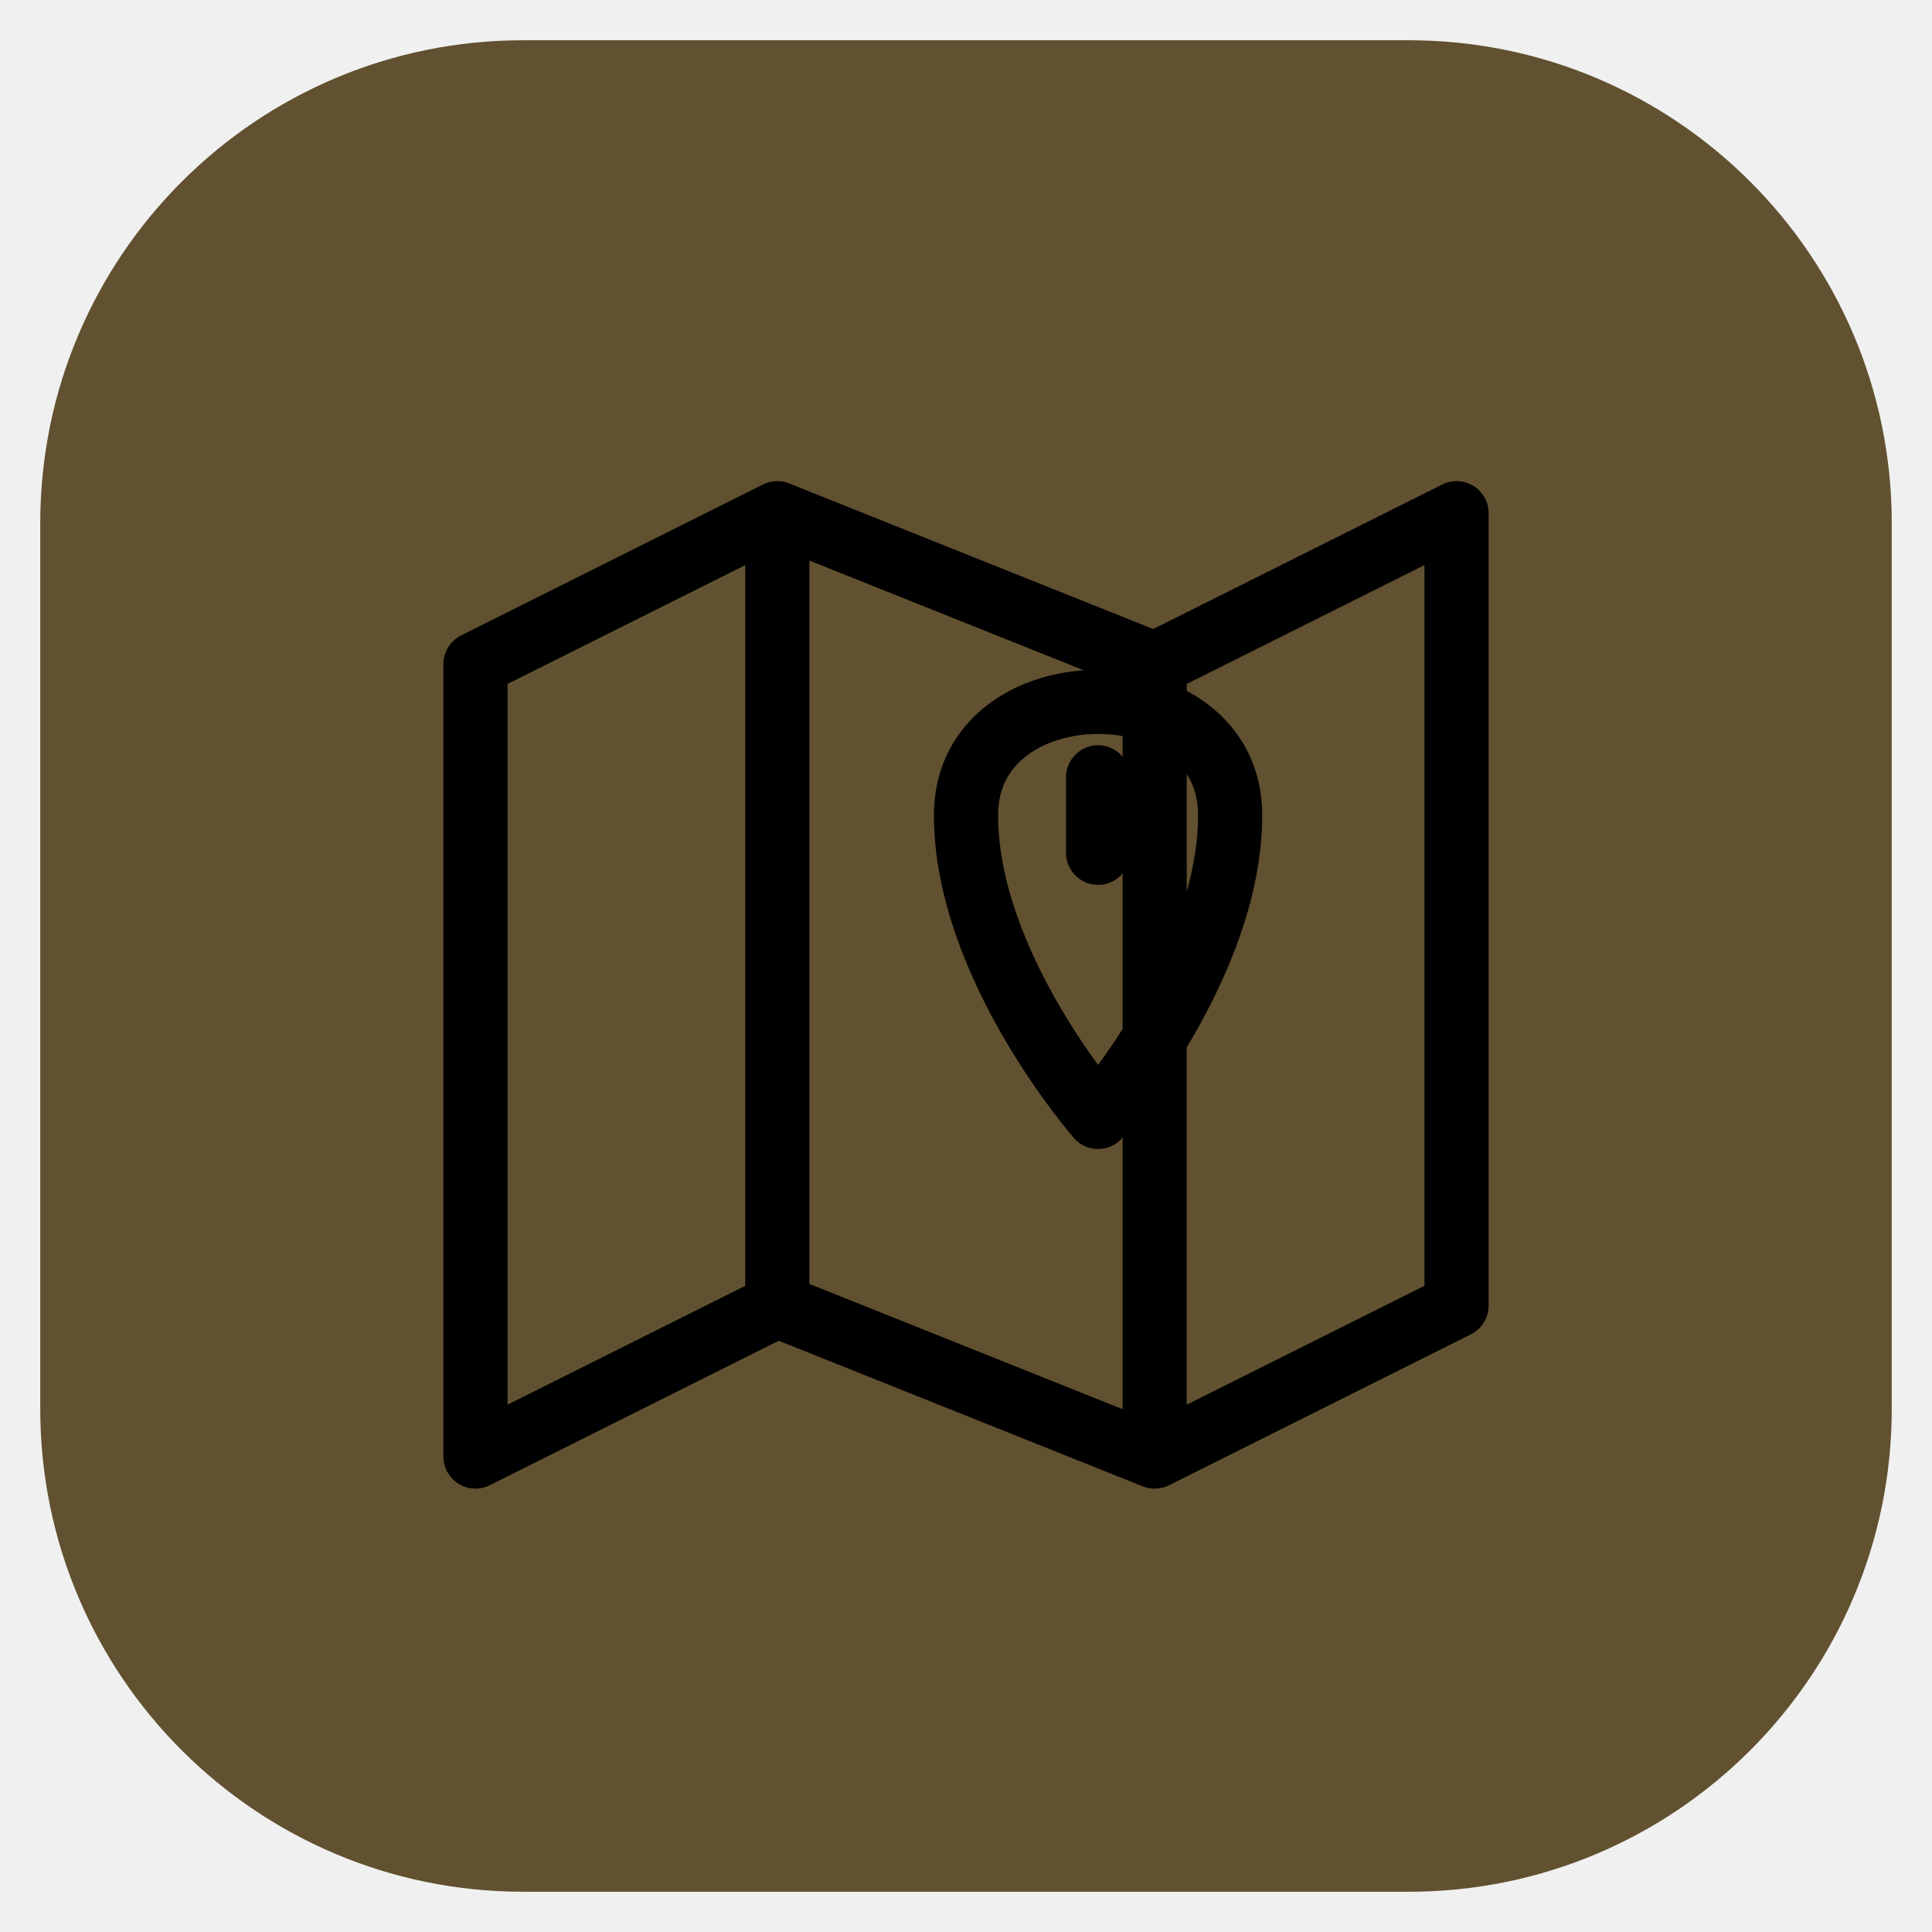
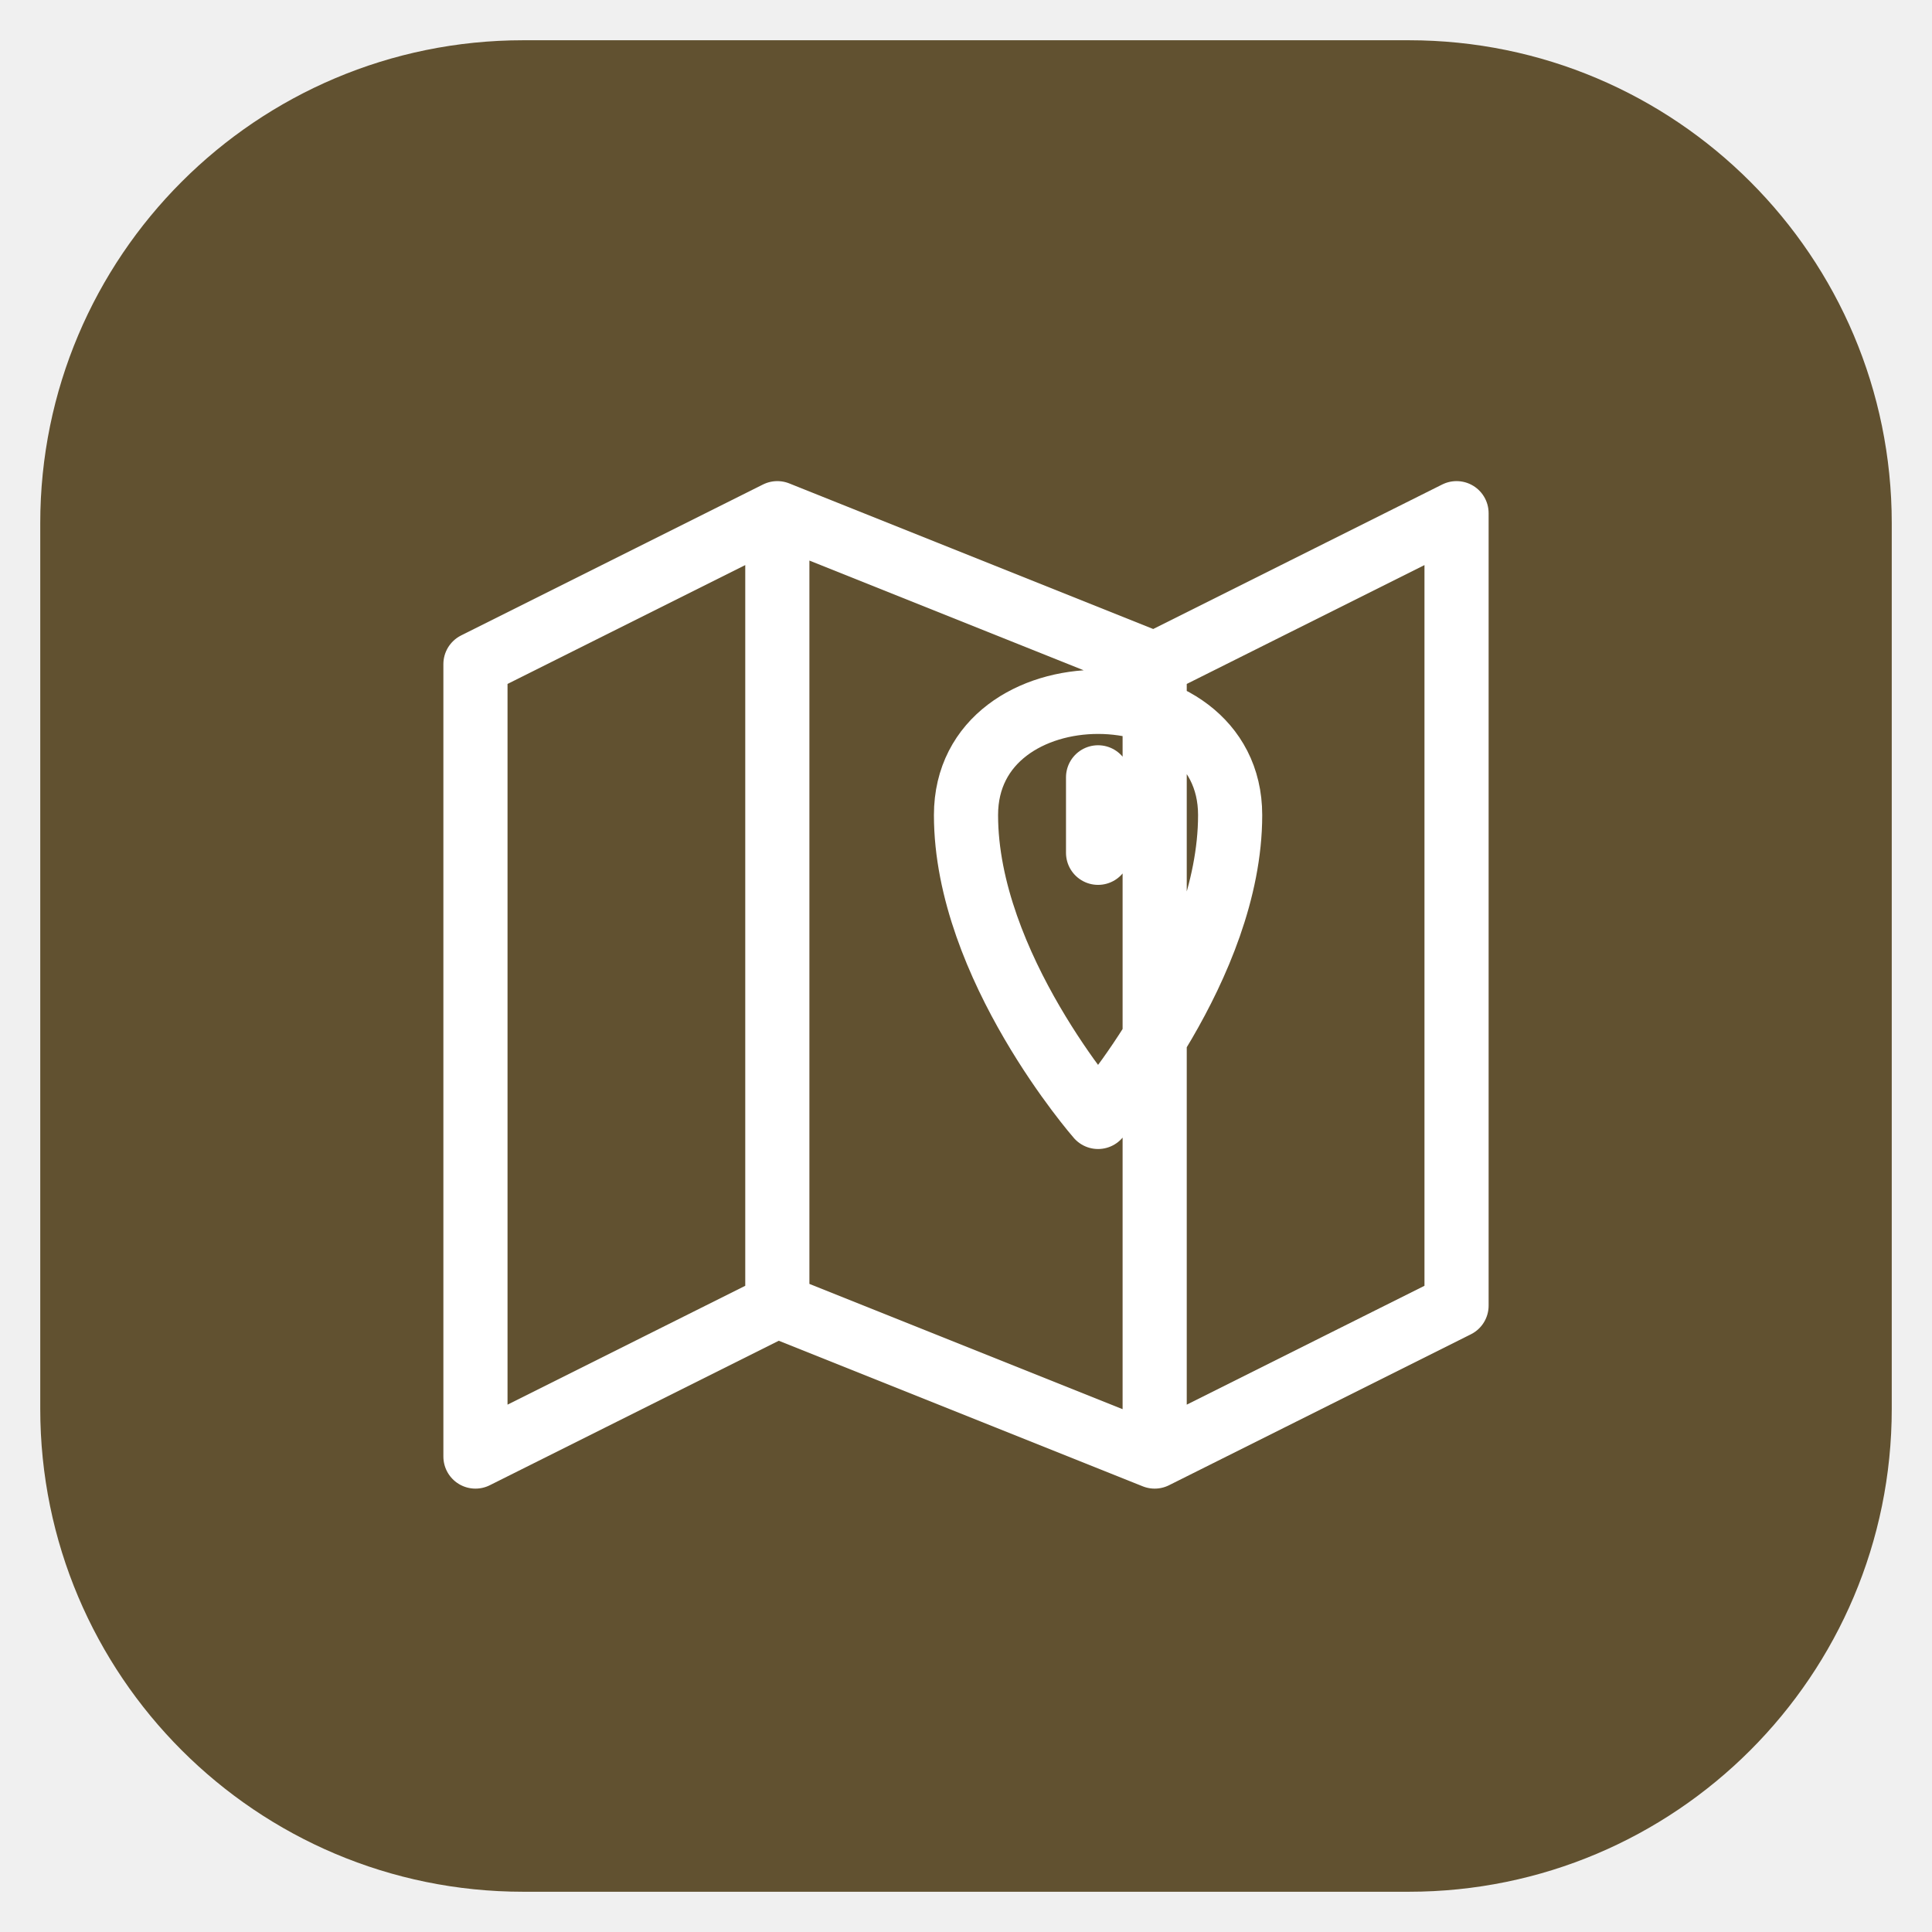
<svg xmlns="http://www.w3.org/2000/svg" viewBox="0 0 48 48">
  <rect x="1" y="1" width="46" height="46" rx="12" fill="#615130" />
  <g transform="translate(24 24) scale(0.9375) translate(-16 -16)">
-     <path d="M3,8 L11,4 L21,8 L29,4 L29,25 L21,29 L11,25 L3,29 Z M11,4 L11,25 M21,8 L21,29 M23,12 C23,8 16,8 16,12 C16,16 19.5,20 19.5,20 C19.5,20 23,16 23,12 M19.5,11 L19.5,13" fill="none" stroke="#000000" stroke-width="1.7" stroke-linecap="round" stroke-linejoin="round" />
+     <path d="M3,8 L11,4 L21,8 L29,4 L29,25 L21,29 L11,25 L3,29 Z M11,4 L11,25 M21,8 L21,29 M23,12 C23,8 16,8 16,12 C16,16 19.5,20 19.5,20 C19.5,20 23,16 23,12 M19.5,11 L19.5,13" fill="none" stroke="#FFFFFF" stroke-width="1.7" stroke-linecap="round" stroke-linejoin="round" />
  </g>
</svg>
